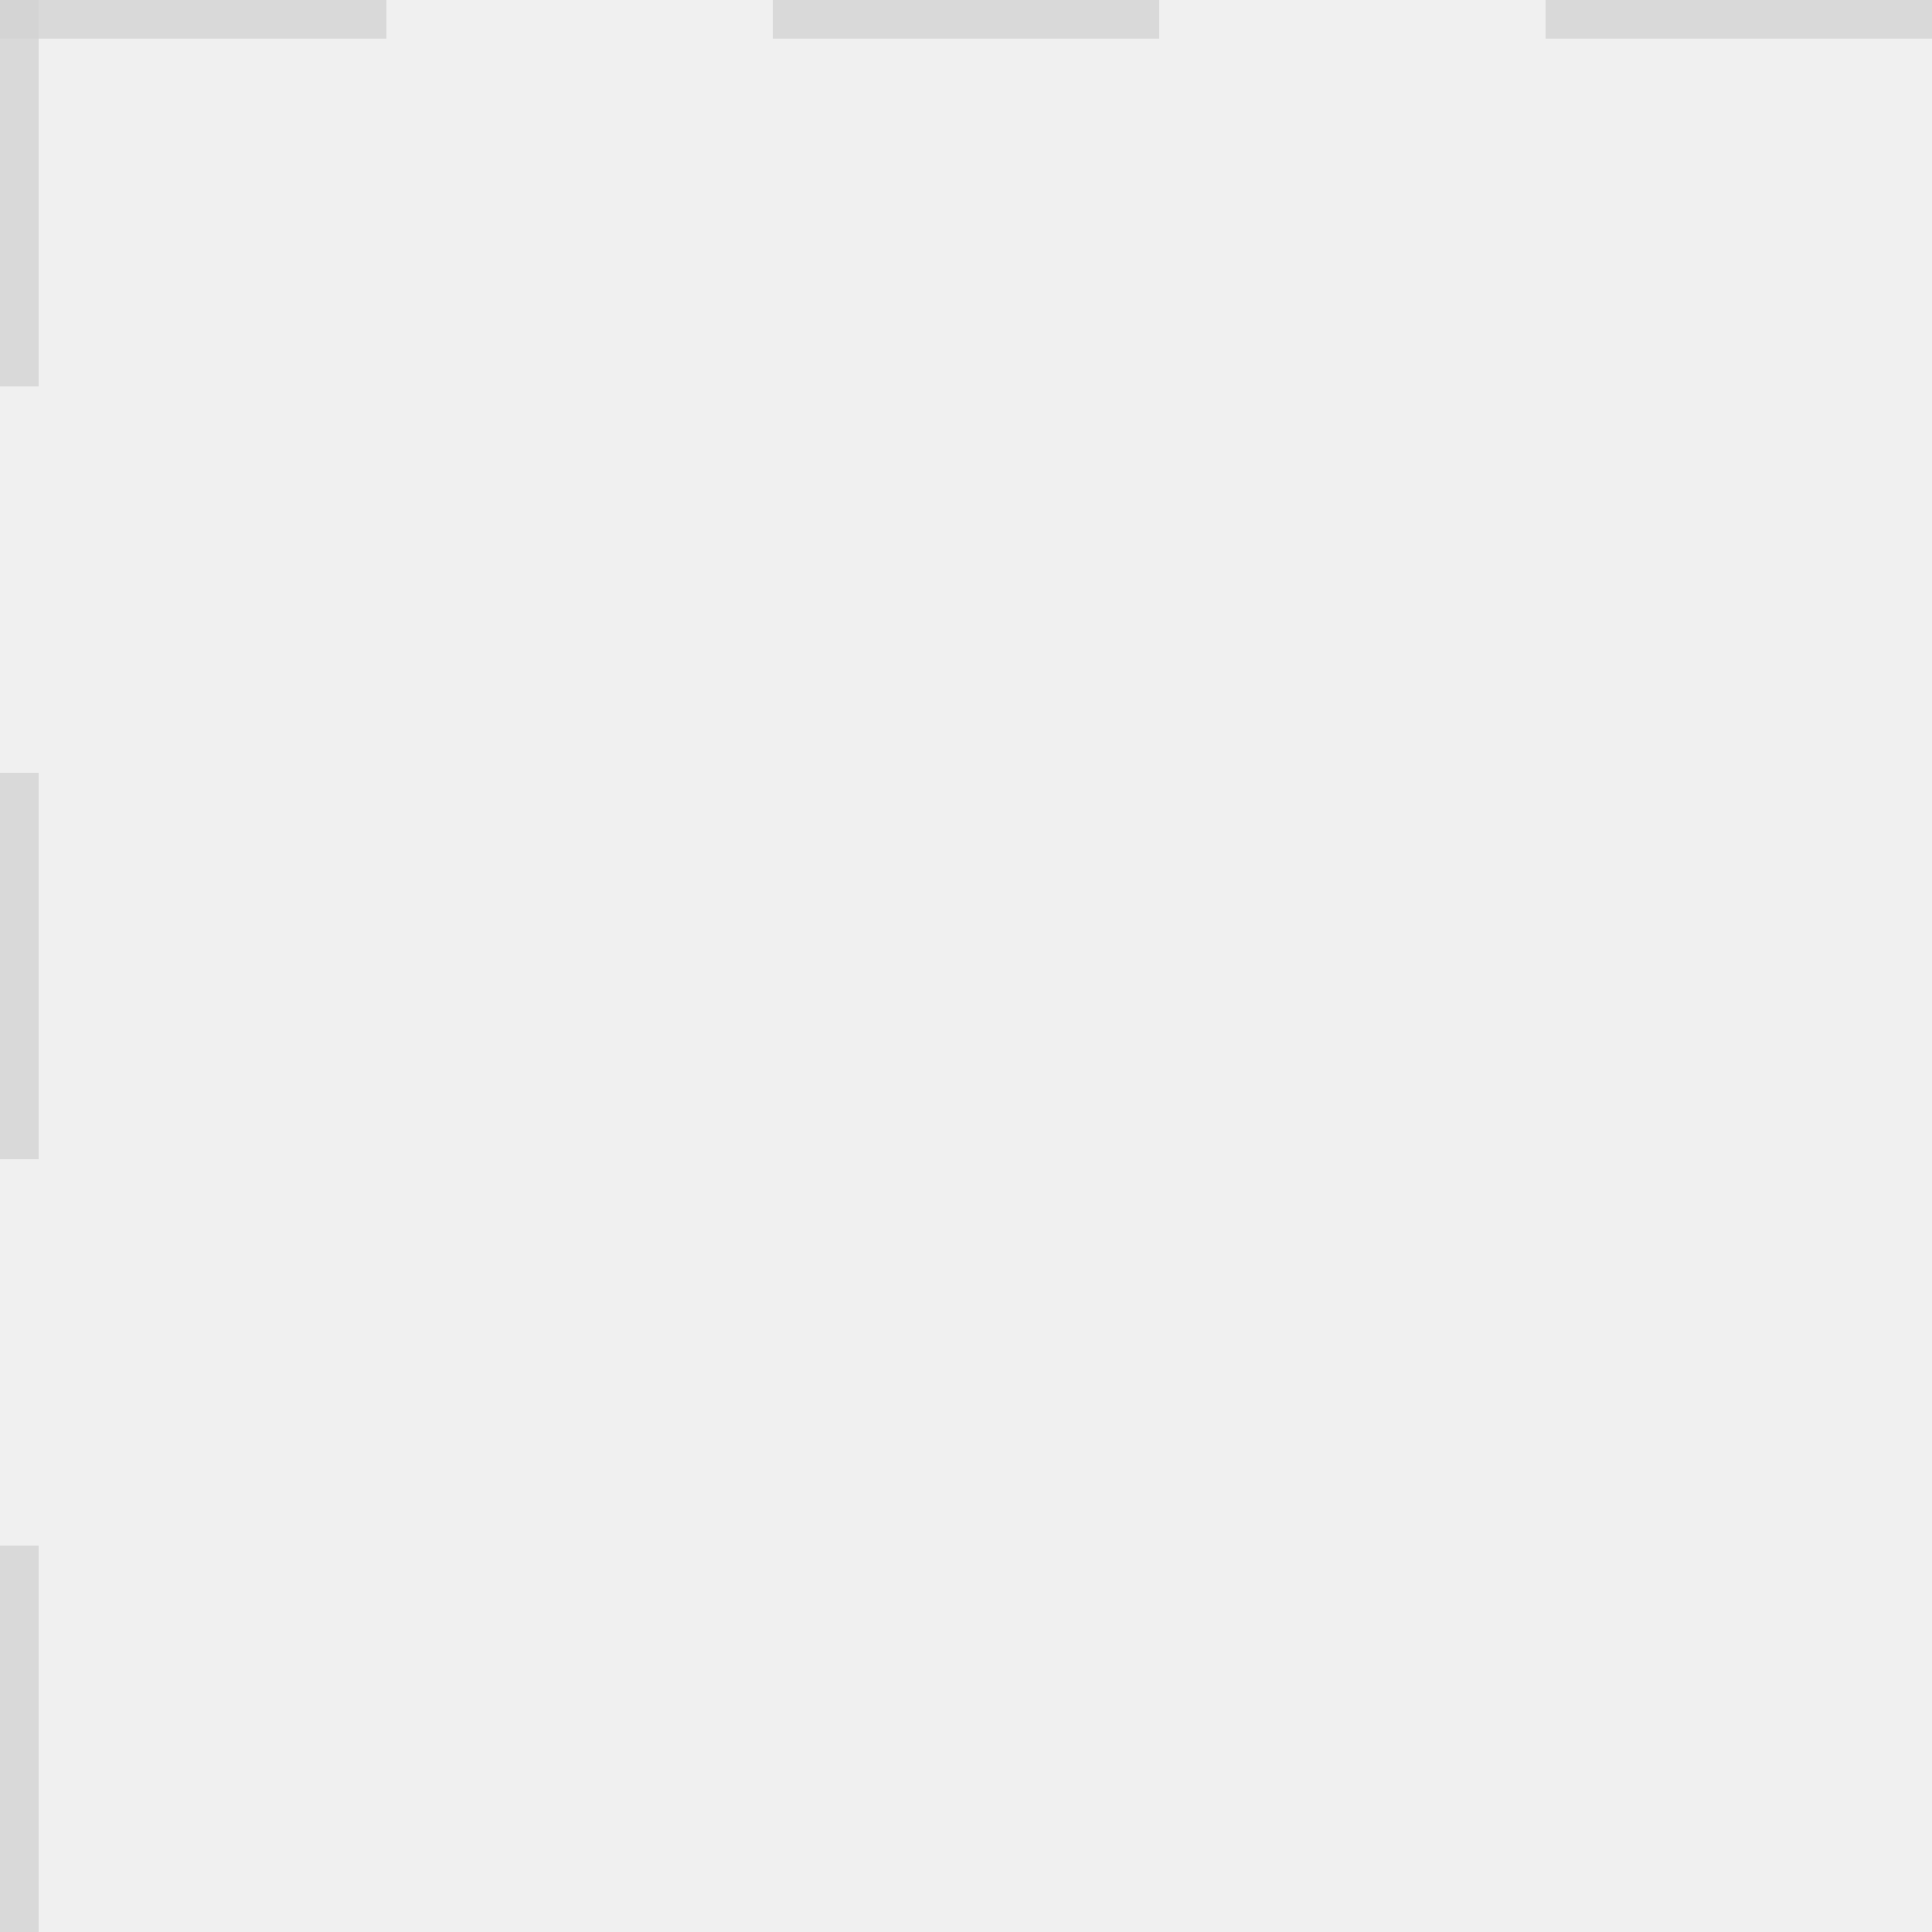
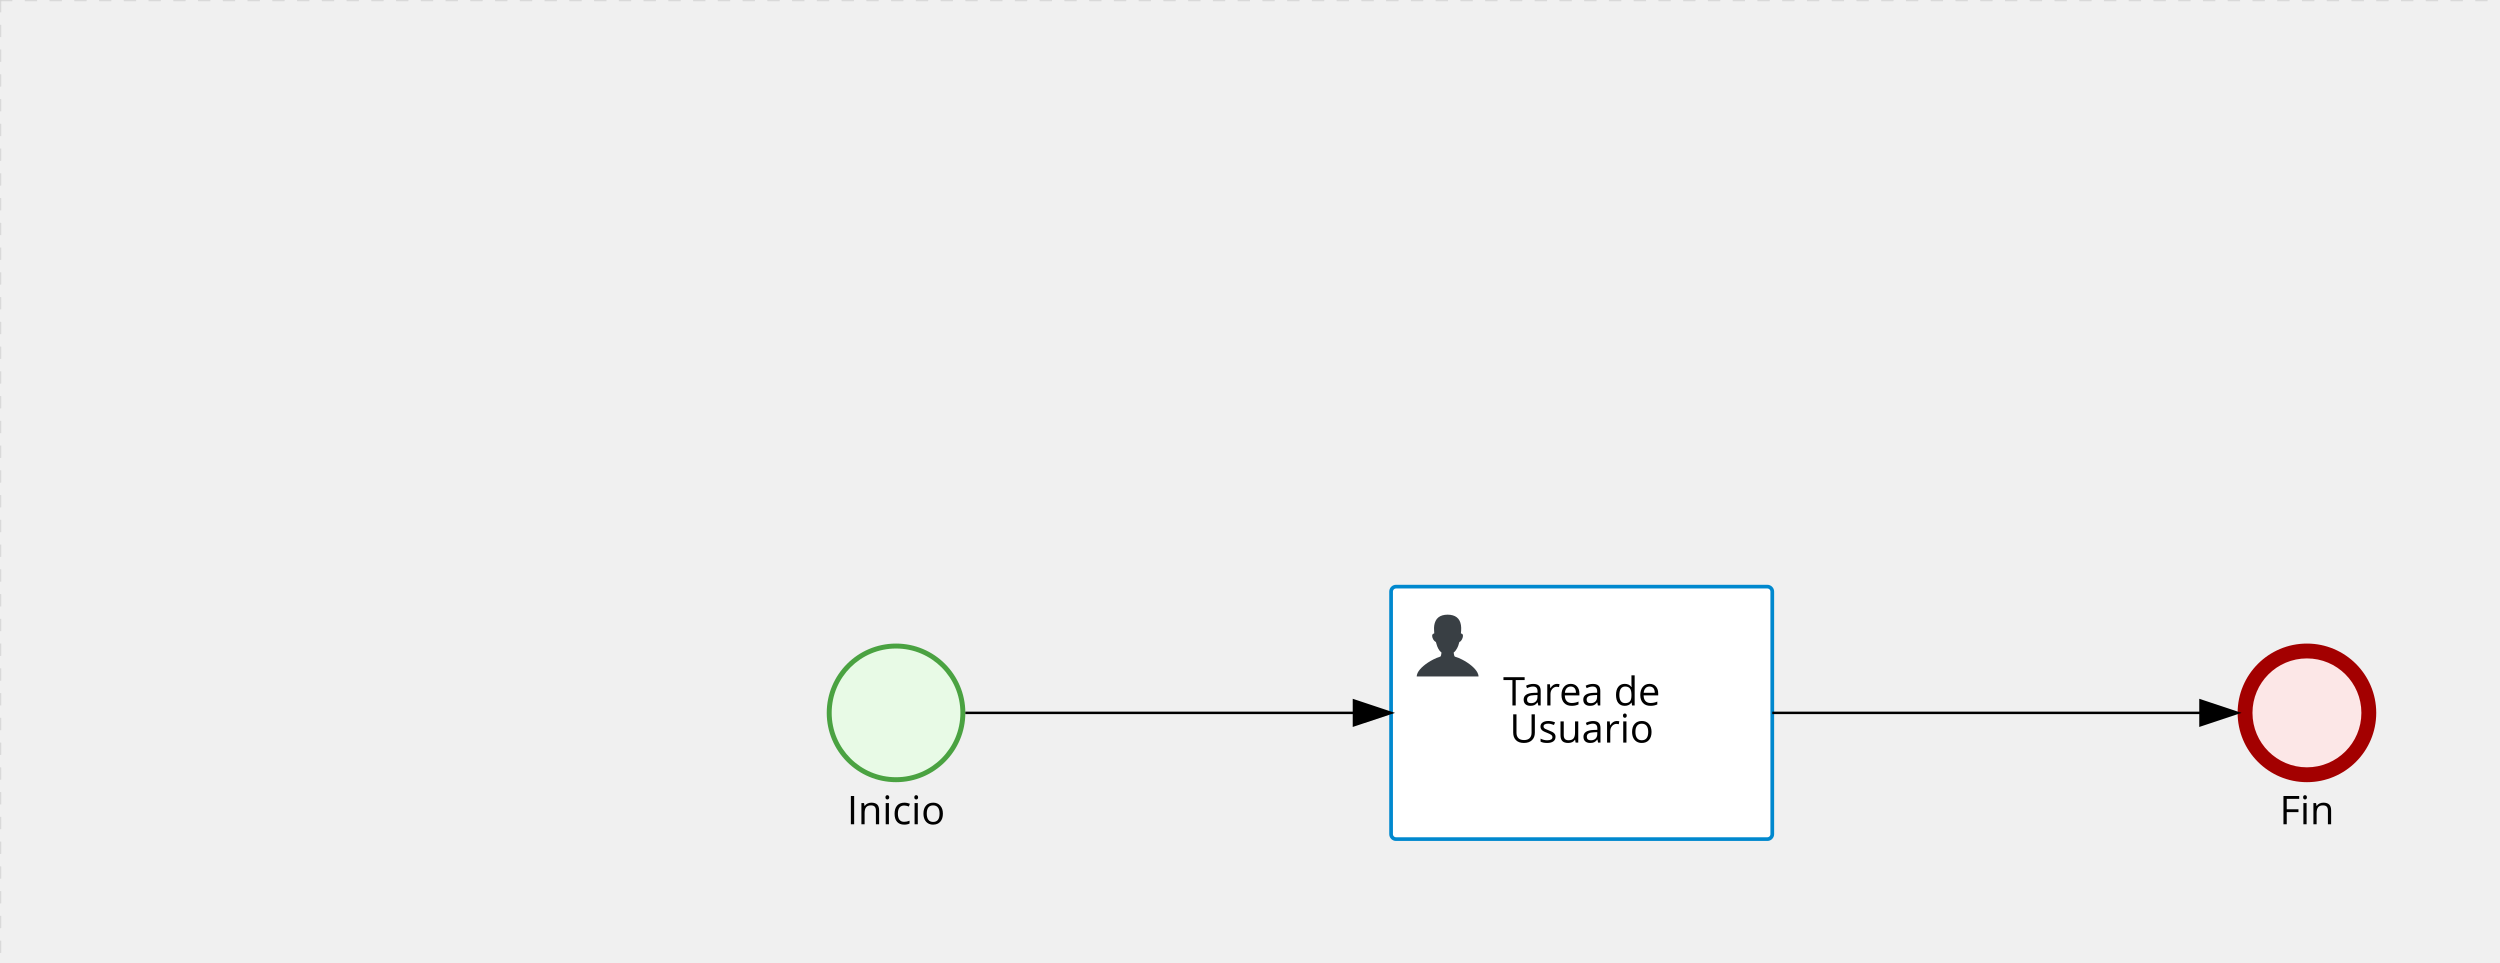
- <svg xmlns="http://www.w3.org/2000/svg" version="1.1" width="25" height="25" viewBox="0 0 25 25">
+ <svg xmlns="http://www.w3.org/2000/svg" version="1.1" width="1010" height="389" viewBox="0 0 1010 389">
  <defs />
  <g transform="matrix(1,0,0,1,0,0)">
    <g>
      <g>
        <g>
          <path fill="none" stroke="#d3d3d3" paint-order="fill stroke markers" d=" M 0 0 L 1200 0" stroke-miterlimit="10" stroke-opacity="0.8" stroke-dasharray="5" />
        </g>
        <g>
          <path fill="none" stroke="#d3d3d3" paint-order="fill stroke markers" d=" M 0 0 L 0 800" stroke-miterlimit="10" stroke-opacity="0.8" stroke-dasharray="5" />
        </g>
      </g>
+       <g id="_DB7E2A06-EE27-41BF-A555-0679A75EE5CD" bpmn2nodeid="_DB7E2A06-EE27-41BF-A555-0679A75EE5CD" transform="matrix(1,0,0,1,334,260)">
+         <g>
+           <path fill="none" stroke="none" />
+         </g>
+         <g transform="matrix(0.125,0,0,0.125,0,0)">
+           <g transform="matrix(1,0,0,1,0,0)">
+             <path fill="#e8fae6" stroke="none" id="_DB7E2A06-EE27-41BF-A555-0679A75EE5CD?shapeType=BACKGROUND" paint-order="stroke fill markers" d=" M 0 0 M 444 224 C 444 263.9 434.2 300.8 414.4 334.5 C 394.7 368.2 368 394.9 334.4 414.5 C 300.8 434.1 263.9 444 224 444 C 184.1 444 147.2 434.2 113.5 414.4 C 79.8 394.7 53.1 368 33.5 334.4 C 13.9 300.8 4 263.9 4 224 C 4 184.1 13.8 147.2 33.6 113.5 C 53.4 79.8 80.1 53.1 113.6 33.5 C 147.1 13.9 184.1 4 224 4 C 263.9 4 300.8 13.8 334.5 33.6 C 368.2 53.4 394.9 80.1 414.5 113.6 C 434.1 147.1 444 184.1 444 224 Z" />
+           </g>
+           <g>
+             <g transform="matrix(1,0,0,1,0,0)">
+               <g transform="matrix(1,0,0,1,0,0)">
+                 <path fill="rgb(74,162,65)" stroke="none" id="_DB7E2A06-EE27-41BF-A555-0679A75EE5CD?shapeType=BORDER&amp;renderType=FILL" paint-order="stroke fill markers" d=" M 0 0 M 224 0 C 100.3 0 0 100.3 0 224 C 0 347.7 100.3 448 224 448 C 347.7 448 448 347.7 448 224 C 448 100.3 347.7 0 224 0 Z M 0 0 M 224 432 C 109.1 432 16 338.9 16 224 C 16 109.1 109.1 16 224 16 C 338.9 16 432 109.1 432 224 C 432 338.9 338.9 432 224 432 Z" />
+               </g>
+             </g>
+           </g>
+         </g>
+         <g transform="matrix(1,0,0,1,8.171875,61)">
+           <text fill="#000000" stroke="none" font-family="Open Sans" font-size="12pt" font-style="normal" font-weight="normal" text-decoration="normal" x="19.828" y="12" text-anchor="middle" dominant-baseline="alphabetic">Inicio</text>
+         </g>
+       </g>
+       <g transform="matrix(1,0,0,1,334,260)" />
+       <g id="_31AF1929-A2BE-4F41-AECF-5DF22C2AB227" bpmn2nodeid="_31AF1929-A2BE-4F41-AECF-5DF22C2AB227" transform="matrix(1,0,0,1,904,260)">
+         <g>
+           <path fill="none" stroke="none" />
+         </g>
+         <g transform="matrix(0.125,0,0,0.125,0,0)">
+           <g transform="matrix(1,0,0,1,0,0)">
+             <path fill="#fce7e7" stroke="none" id="_31AF1929-A2BE-4F41-AECF-5DF22C2AB227?shapeType=BACKGROUND" paint-order="stroke fill markers" d=" M 0 0 M 444 224 C 444 263.9 434.2 300.8 414.4 334.5 C 394.7 368.2 368 394.9 334.4 414.5 C 300.8 434.1 263.9 444 224 444 C 184.1 444 147.2 434.2 113.5 414.4 C 79.8 394.7 53.1 368 33.5 334.4 C 13.9 300.8 4 263.9 4 224 C 4 184.1 13.8 147.2 33.6 113.5 C 53.4 79.8 80.1 53.1 113.6 33.5 C 147.1 13.9 184.1 4 224 4 C 263.9 4 300.8 13.8 334.5 33.6 C 368.2 53.4 394.9 80.1 414.5 113.6 C 434.1 147.1 444 184.1 444 224 Z" />
+           </g>
+           <g>
+             <g transform="matrix(1,0,0,1,0,0)">
+               <g transform="matrix(1,0,0,1,0,0)">
+                 <path fill="rgb(163,0,0)" stroke="none" id="_31AF1929-A2BE-4F41-AECF-5DF22C2AB227?shapeType=BORDER&amp;renderType=FILL" paint-order="stroke fill markers" d=" M 0 0 M 224 0 C 100.3 0 0 100.3 0 224 C 0 347.7 100.3 448 224 448 C 347.7 448 448 347.7 448 224 C 448 100.3 347.7 0 224 0 Z M 0 0 M 224 400 C 126.8 400 48 321.2 48 224 C 48 126.8 126.8 48 224 48 C 321.2 48 400 126.8 400 224 C 400 321.2 321.2 400 224 400 Z" />
+               </g>
+             </g>
+           </g>
+         </g>
+         <g transform="matrix(1,0,0,1,16.9375,61)">
+           <text fill="#000000" stroke="none" font-family="Open Sans" font-size="12pt" font-style="normal" font-weight="normal" text-decoration="normal" x="11.062" y="12" text-anchor="middle" dominant-baseline="alphabetic">Fin</text>
+         </g>
+       </g>
+       <g transform="matrix(1,0,0,1,904,260)" />
+       <g id="_1CE344C3-2769-4053-98DA-6CBC36D02816" bpmn2nodeid="_1CE344C3-2769-4053-98DA-6CBC36D02816" transform="matrix(1,0,0,1,562,237)">
+         <g>
+           <path fill="none" stroke="none" />
+         </g>
+         <g transform="matrix(1,0,0,1,0,0)">
+           <path fill="#ffffff" stroke="none" id="_1CE344C3-2769-4053-98DA-6CBC36D02816?shapeType=BACKGROUND" paint-order="stroke fill markers" d=" M 2 0 L 152 0 L 152 0 A 2 2 0 0 1 154 2 L 154 100 L 154 100 A 2 2 0 0 1 152 102 L 2 102 L 2 102 A 2 2 0 0 1 0 100 L 0 2 L 0 2 A 2 2 0 0 1 2 0 Z" />
+         </g>
+         <g transform="matrix(1,0,0,1,0,0)">
+           <path fill="none" stroke="rgb(0,136,206)" id="_1CE344C3-2769-4053-98DA-6CBC36D02816?shapeType=BORDER&amp;renderType=STROKE" paint-order="fill stroke markers" d=" M 2 0 L 152 0 L 152 0 A 2 2 0 0 1 154 2 L 154 100 L 154 100 A 2 2 0 0 1 152 102 L 2 102 L 2 102 A 2 2 0 0 1 0 100 L 0 2 L 0 2 A 2 2 0 0 1 2 0 Z" stroke-miterlimit="10" stroke-width="1.5" stroke-dasharray="" />
+         </g>
+         <g>
+           <g transform="matrix(0.06,0,0,0.06,9.4,9.4)">
+             <g transform="matrix(1,0,0,1,0,0)">
+               <path fill="#393f44" stroke="none" id="_1CE344C3-2769-4053-98DA-6CBC36D02816_task__RvU5__iZSm" paint-order="stroke fill markers" d=" M 0 0 M 16 445.21 C 16 440.869 18.784 431.129 22.001 424.217 C 35.768 394.64 77.283 359.28 129 333.084 C 144.516 325.224 157.347 319.964 167.807 317.174 C 171.932 316.074 175.729 314.414 176.525 313.363 C 178.894 310.234 180.914 302.908 181.727 294.5 L 182.5 286.5 L 178.507 283.455 C 166.303 274.146 154.284 251.678 148.04 226.5 C 145.611 216.707 145.056 215.462 142.984 215.158 C 141.703 214.97 138.083 212.243 134.939 209.099 C 123.233 197.393 116.891 177.376 121.44 166.49 C 123.002 162.751 128.155 159.01 131.75 159.004 C 134.448 159 134.471 158.603 132.914 138.788 C 130.927 113.496 134.279 92.265 143.132 74.076 C 152.232 55.38 167.569 42.882 189.049 36.66 C 210.203 30.532 237.797 30.532 258.951 36.66 C 300.042 48.563 318.958 83.806 314.955 141 C 314.32 150.075 313.624 157.788 313.409 158.14 C 313.194 158.493 314.575 159.073 316.479 159.43 C 328.929 161.766 330.986 177.018 321.496 196.621 C 316.903 206.109 309.357 214.508 304.817 215.185 C 303.023 215.453 302.293 217.146 299.943 226.5 C 296.659 239.567 294.474 245.305 287.948 257.995 C 282.491 268.606 273.035 281.109 268.108 284.229 L 264.871 286.278 L 265.518 292.889 C 266.345 301.33 268.639 309.871 270.877 312.837 C 272.067 314.415 275.002 315.79 280.063 317.139 C 291.069 320.075 303.617 325.274 321 334.102 C 369.815 358.891 410.848 393.758 425.032 422.5 C 429.07 430.682 432 440.232 432 445.21 L 432 448 L 224 448 L 16 448 L 16 445.21 Z" />
+             </g>
+           </g>
+         </g>
+         <g transform="matrix(1,0,0,1,4.04,13.68)">
+           <g transform="matrix(0.04,0,0,0.04,63.36,69.12)">
+             <g transform="matrix(1,0,0,1,0,0)">
+               <path fill="none" stroke="none" />
+             </g>
+             <g transform="matrix(1,0,0,1,0,0)">
+               <path fill="none" stroke="none" />
+             </g>
+           </g>
+         </g>
+         <g transform="matrix(1,0,0,1,43.17578,36)">
+           <text fill="#000000" stroke="none" font-family="Open Sans" font-size="12pt" font-style="normal" font-weight="normal" text-decoration="normal" x="33.824" y="12" text-anchor="middle" dominant-baseline="alphabetic">Tarea de </text>
+           <text fill="#000000" stroke="none" font-family="Open Sans" font-size="12pt" font-style="normal" font-weight="normal" text-decoration="normal" x="33.824" y="27" text-anchor="middle" dominant-baseline="alphabetic"> Usuario </text>
+         </g>
+       </g>
+       <g id="_0AB51506-4508-4D83-83AD-583A2CE2E944" bpmn2nodeid="_0AB51506-4508-4D83-83AD-583A2CE2E944">
+         <g>
+           <path fill="none" stroke="#000000" paint-order="fill stroke markers" d=" M 390 288 L 547 288" stroke-miterlimit="10" stroke-dasharray="" />
+         </g>
+         <g transform="matrix(1,0,0,1,390,288)" />
+         <g transform="matrix(6.123233995736766e-17,1,-1,6.123233995736766e-17,562,283)">
+           <path fill="#000000" stroke="#000000" paint-order="fill stroke markers" d=" M 10 15 L 0 15 L 5 0 Z" stroke-miterlimit="10" stroke-dasharray="" />
+         </g>
+         <g transform="matrix(1,0,0,1,390,278)" />
+       </g>
+       <g id="_DFE5B001-BFB2-4127-A111-799394522CD7" bpmn2nodeid="_DFE5B001-BFB2-4127-A111-799394522CD7">
+         <g>
+           <path fill="none" stroke="rgb(0,0,0)" paint-order="fill stroke markers" d=" M 716 288 L 889 288" stroke-miterlimit="10" stroke-dasharray="" />
+         </g>
+         <g transform="matrix(1,0,0,1,716,288)" />
+         <g transform="matrix(6.123233995736766e-17,1,-1,6.123233995736766e-17,904,283)">
+           <path fill="rgb(0,0,0)" stroke="rgb(0,0,0)" paint-order="fill stroke markers" d=" M 10 15 L 0 15 L 5 0 Z" stroke-miterlimit="10" stroke-dasharray="" />
+         </g>
+         <g transform="matrix(1,0,0,1,716,278)" />
+       </g>
+       <g transform="matrix(1,0,0,1,562,237)" />
    </g>
  </g>
</svg>
